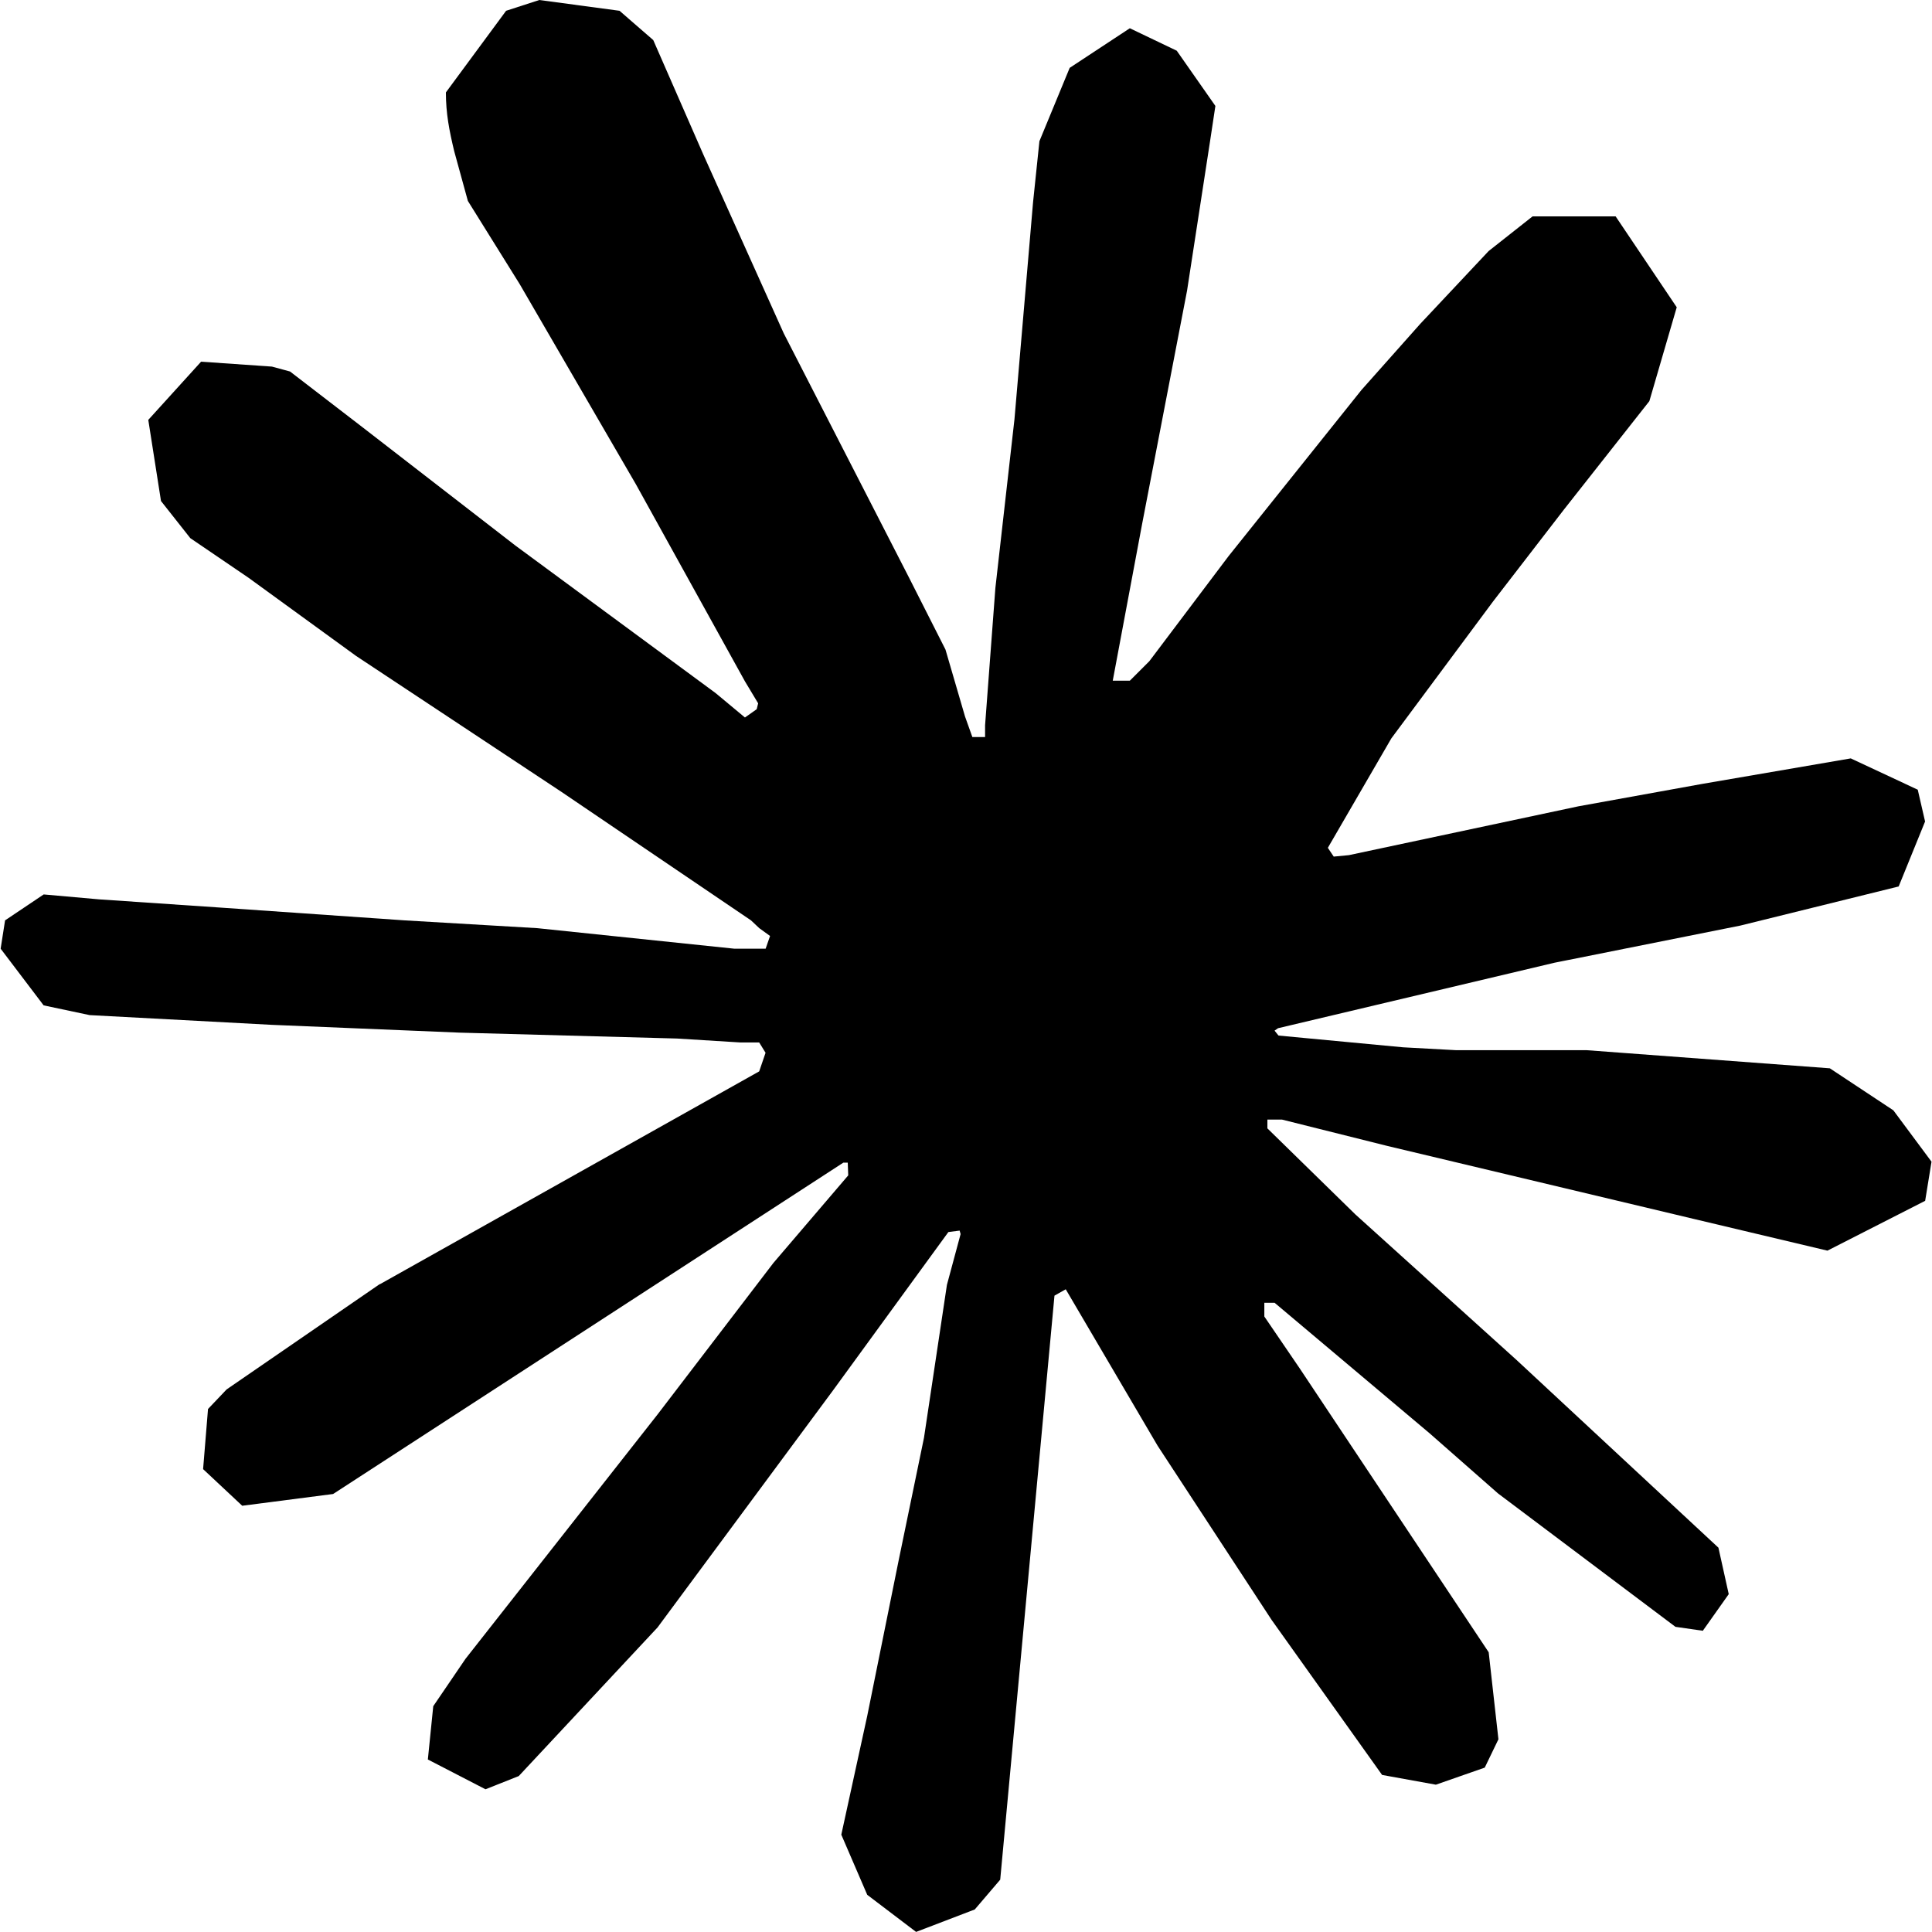
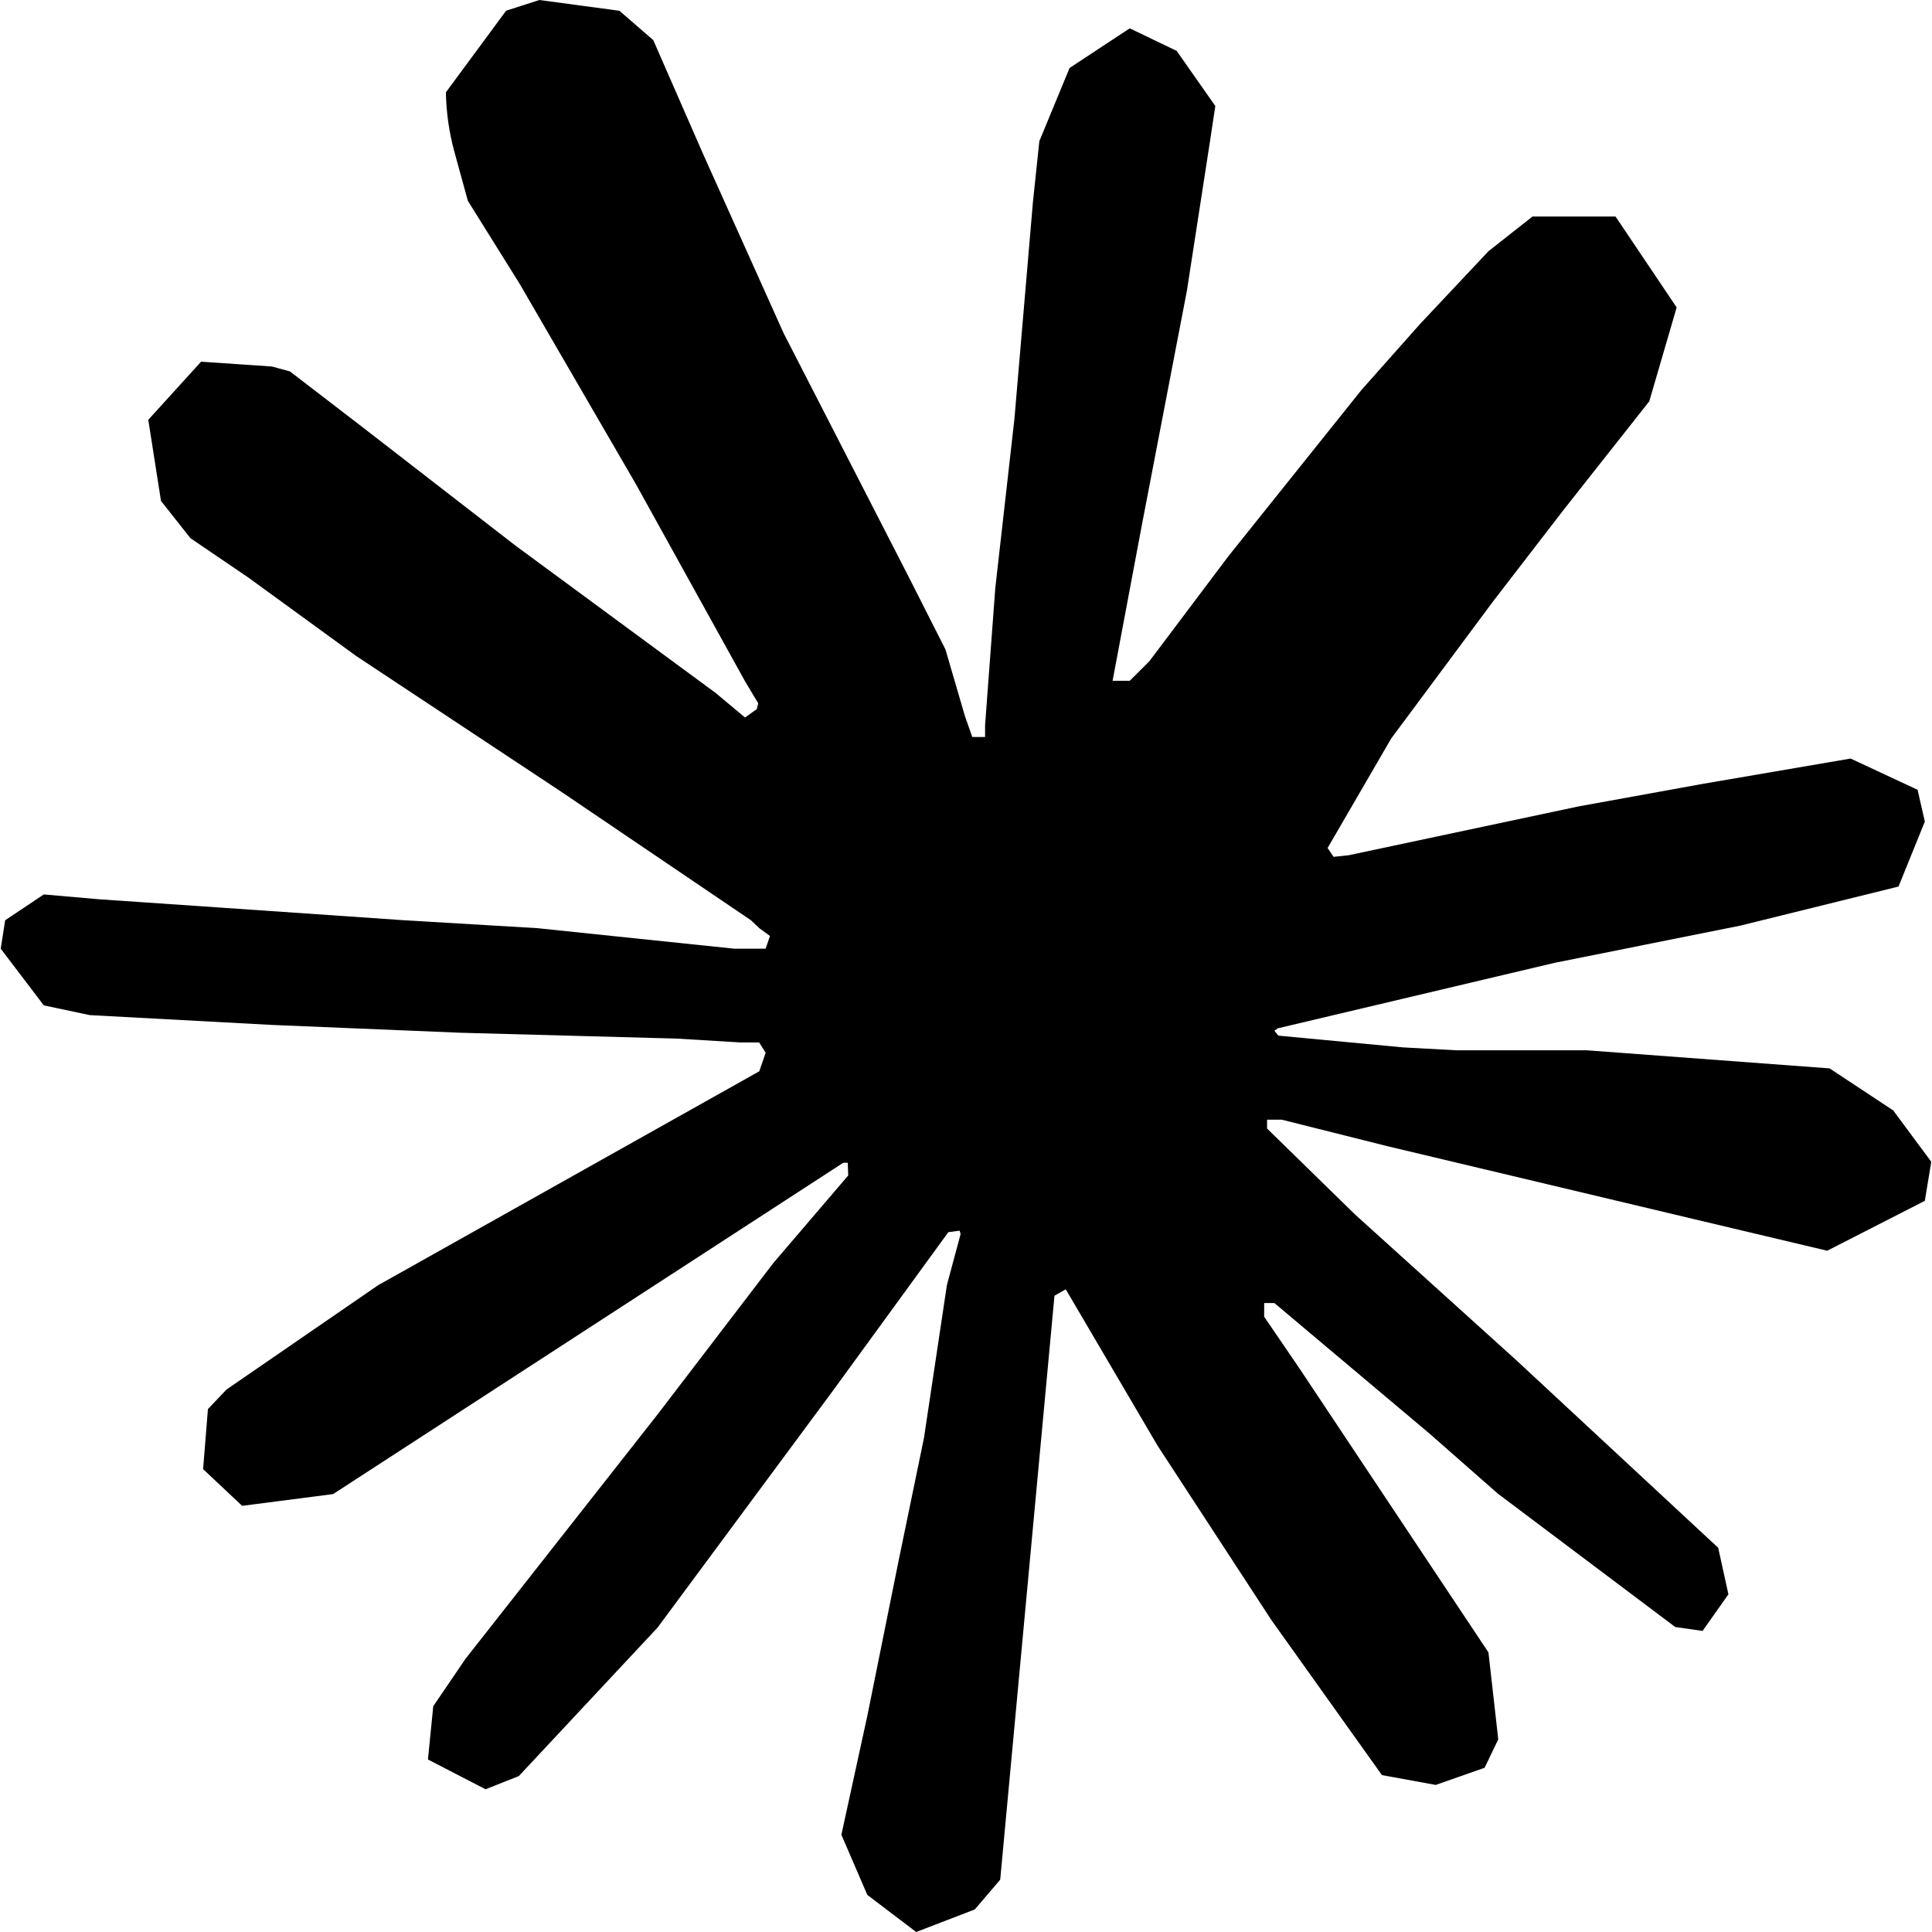
- <svg xmlns="http://www.w3.org/2000/svg" role="img" viewBox="0 0 24 24">
-   <path d="m4.714 15.956 4.717-2.647.079-.231-.079-.128h-.231l-.789-.049-2.696-.073-2.337-.097-2.265-.121-.571-.121-.534-.704.055-.352.48-.322.686.061 1.518.103 2.277.158 1.651.097 2.447.255h.389l.055-.158-.134-.097-.103-.097L6.973 9.836l-2.55-1.688-1.336-.971-.723-.492-.364-.461-.158-1.008.656-.723.88.061.225.061.892.686 1.906 1.475 2.489 1.834.364.303.146-.103.018-.073-.164-.273-1.354-2.447-1.445-2.489-.643-1.032-.17-.619c-.061-.255-.103-.467-.103-.729L6.287.134 6.7 0l.996.134.419.364.619 1.415 1.002 2.228 1.554 3.03.455.898.243.832.091.255h.158v-.146l.128-1.706.237-2.095.231-2.696.079-.759.376-.911.747-.492.583.279.48.686-.067.443-.285 1.852-.559 2.902-.364 1.943h.212l.243-.243.984-1.305 1.651-2.064.729-.82.85-.905.546-.431h1.032l.759 1.129-.34 1.166-1.062 1.348-.88 1.141-1.263 1.7-.789 1.36.073.109.188-.018 2.853-.607 1.542-.279 1.84-.316.832.389.091.395-.328.807-1.967.486-2.307.461-3.436.814-.043.03.049.061 1.548.146.662.036h1.621l3.018.225.789.522.474.638-.079.486-1.214.619-1.639-.389-3.825-.911-1.311-.328h-.182v.109l1.093 1.069 2.003 1.809 2.507 2.331.128.577-.322.455-.34-.049-2.204-1.657-.85-.747-1.925-1.621h-.128v.17l.443.65 2.344 3.521.121 1.081-.17.352-.607.212-.668-.121-1.372-1.925L14.38 17.959l-1.141-1.943-.14.079-.674 7.255-.316.37-.729.279-.607-.461-.322-.747.322-1.475.389-1.925.316-1.53.285-1.9.17-.631-.012-.043-.14.018-1.433 1.967-2.18 2.945-1.724 1.846-.413.164-.716-.37.067-.662.401-.589 2.386-3.036 1.439-1.882.929-1.087-.006-.158h-.055l-6.338 4.116-1.129.146-.486-.455.061-.747.231-.243 1.906-1.311Z" />
+ <svg xmlns="http://www.w3.org/2000/svg" viewBox="0 0 24 24">
+   <path d="m4.714 15.956 4.718-2.648.079-.23-.08-.128h-.23l-.79-.048-2.695-.073-2.337-.097-2.265-.122-.57-.121-.535-.704.055-.353.48-.321.685.06 1.518.104 2.277.157 1.651.098 2.447.255h.389l.054-.158-.133-.097-.103-.098-2.356-1.596-2.55-1.688-1.336-.972-.722-.491L2 6.223l-.158-1.008.656-.722.88.06.224.061.893.686 1.906 1.476 2.49 1.833.364.304.146-.104.018-.072-.164-.274-1.354-2.446-1.445-2.49-.644-1.032-.17-.619a3 3 0 0 1-.103-.729L6.287.133 6.7 0l.995.134.42.364.619 1.415L9.735 4.14l1.555 3.03.455.898.243.832.09.255h.159V9.01l.127-1.706.237-2.095.23-2.695.08-.76.376-.91.747-.492.583.28.48.685-.067.444-.286 1.851-.558 2.903-.365 1.942h.213l.243-.242.983-1.306 1.652-2.064.728-.82.85-.904.547-.431h1.032l.759 1.129-.34 1.166-1.063 1.347-.88 1.142-1.263 1.7-.79 1.36.074.11.188-.02 2.853-.606 1.542-.28 1.84-.315.832.388.09.395-.327.807-1.967.486-2.307.462-3.436.813-.043.03.049.061 1.548.146.662.036h1.62l3.018.225.79.522.473.638-.08.485-1.213.62-1.64-.389-3.825-.91-1.31-.329h-.183v.11l1.093 1.068 2.003 1.81 2.508 2.33.127.578-.321.455-.34-.049-2.204-1.657-.85-.747-1.925-1.62h-.127v.17l.443.649 2.343 3.521.122 1.08-.17.353-.607.213-.668-.122-1.372-1.924-1.415-2.168-1.141-1.943-.14.08-.674 7.254-.316.37-.728.28-.607-.461-.322-.747.322-1.476.388-1.924.316-1.53.285-1.9.17-.632-.012-.042-.14.018-1.432 1.967-2.18 2.945-1.724 1.845-.413.164-.716-.37.066-.662.401-.589 2.386-3.036 1.439-1.882.929-1.086-.006-.158h-.055L4.138 18.56l-1.13.146-.485-.456.06-.746.231-.243 1.907-1.312Z" />
</svg>
